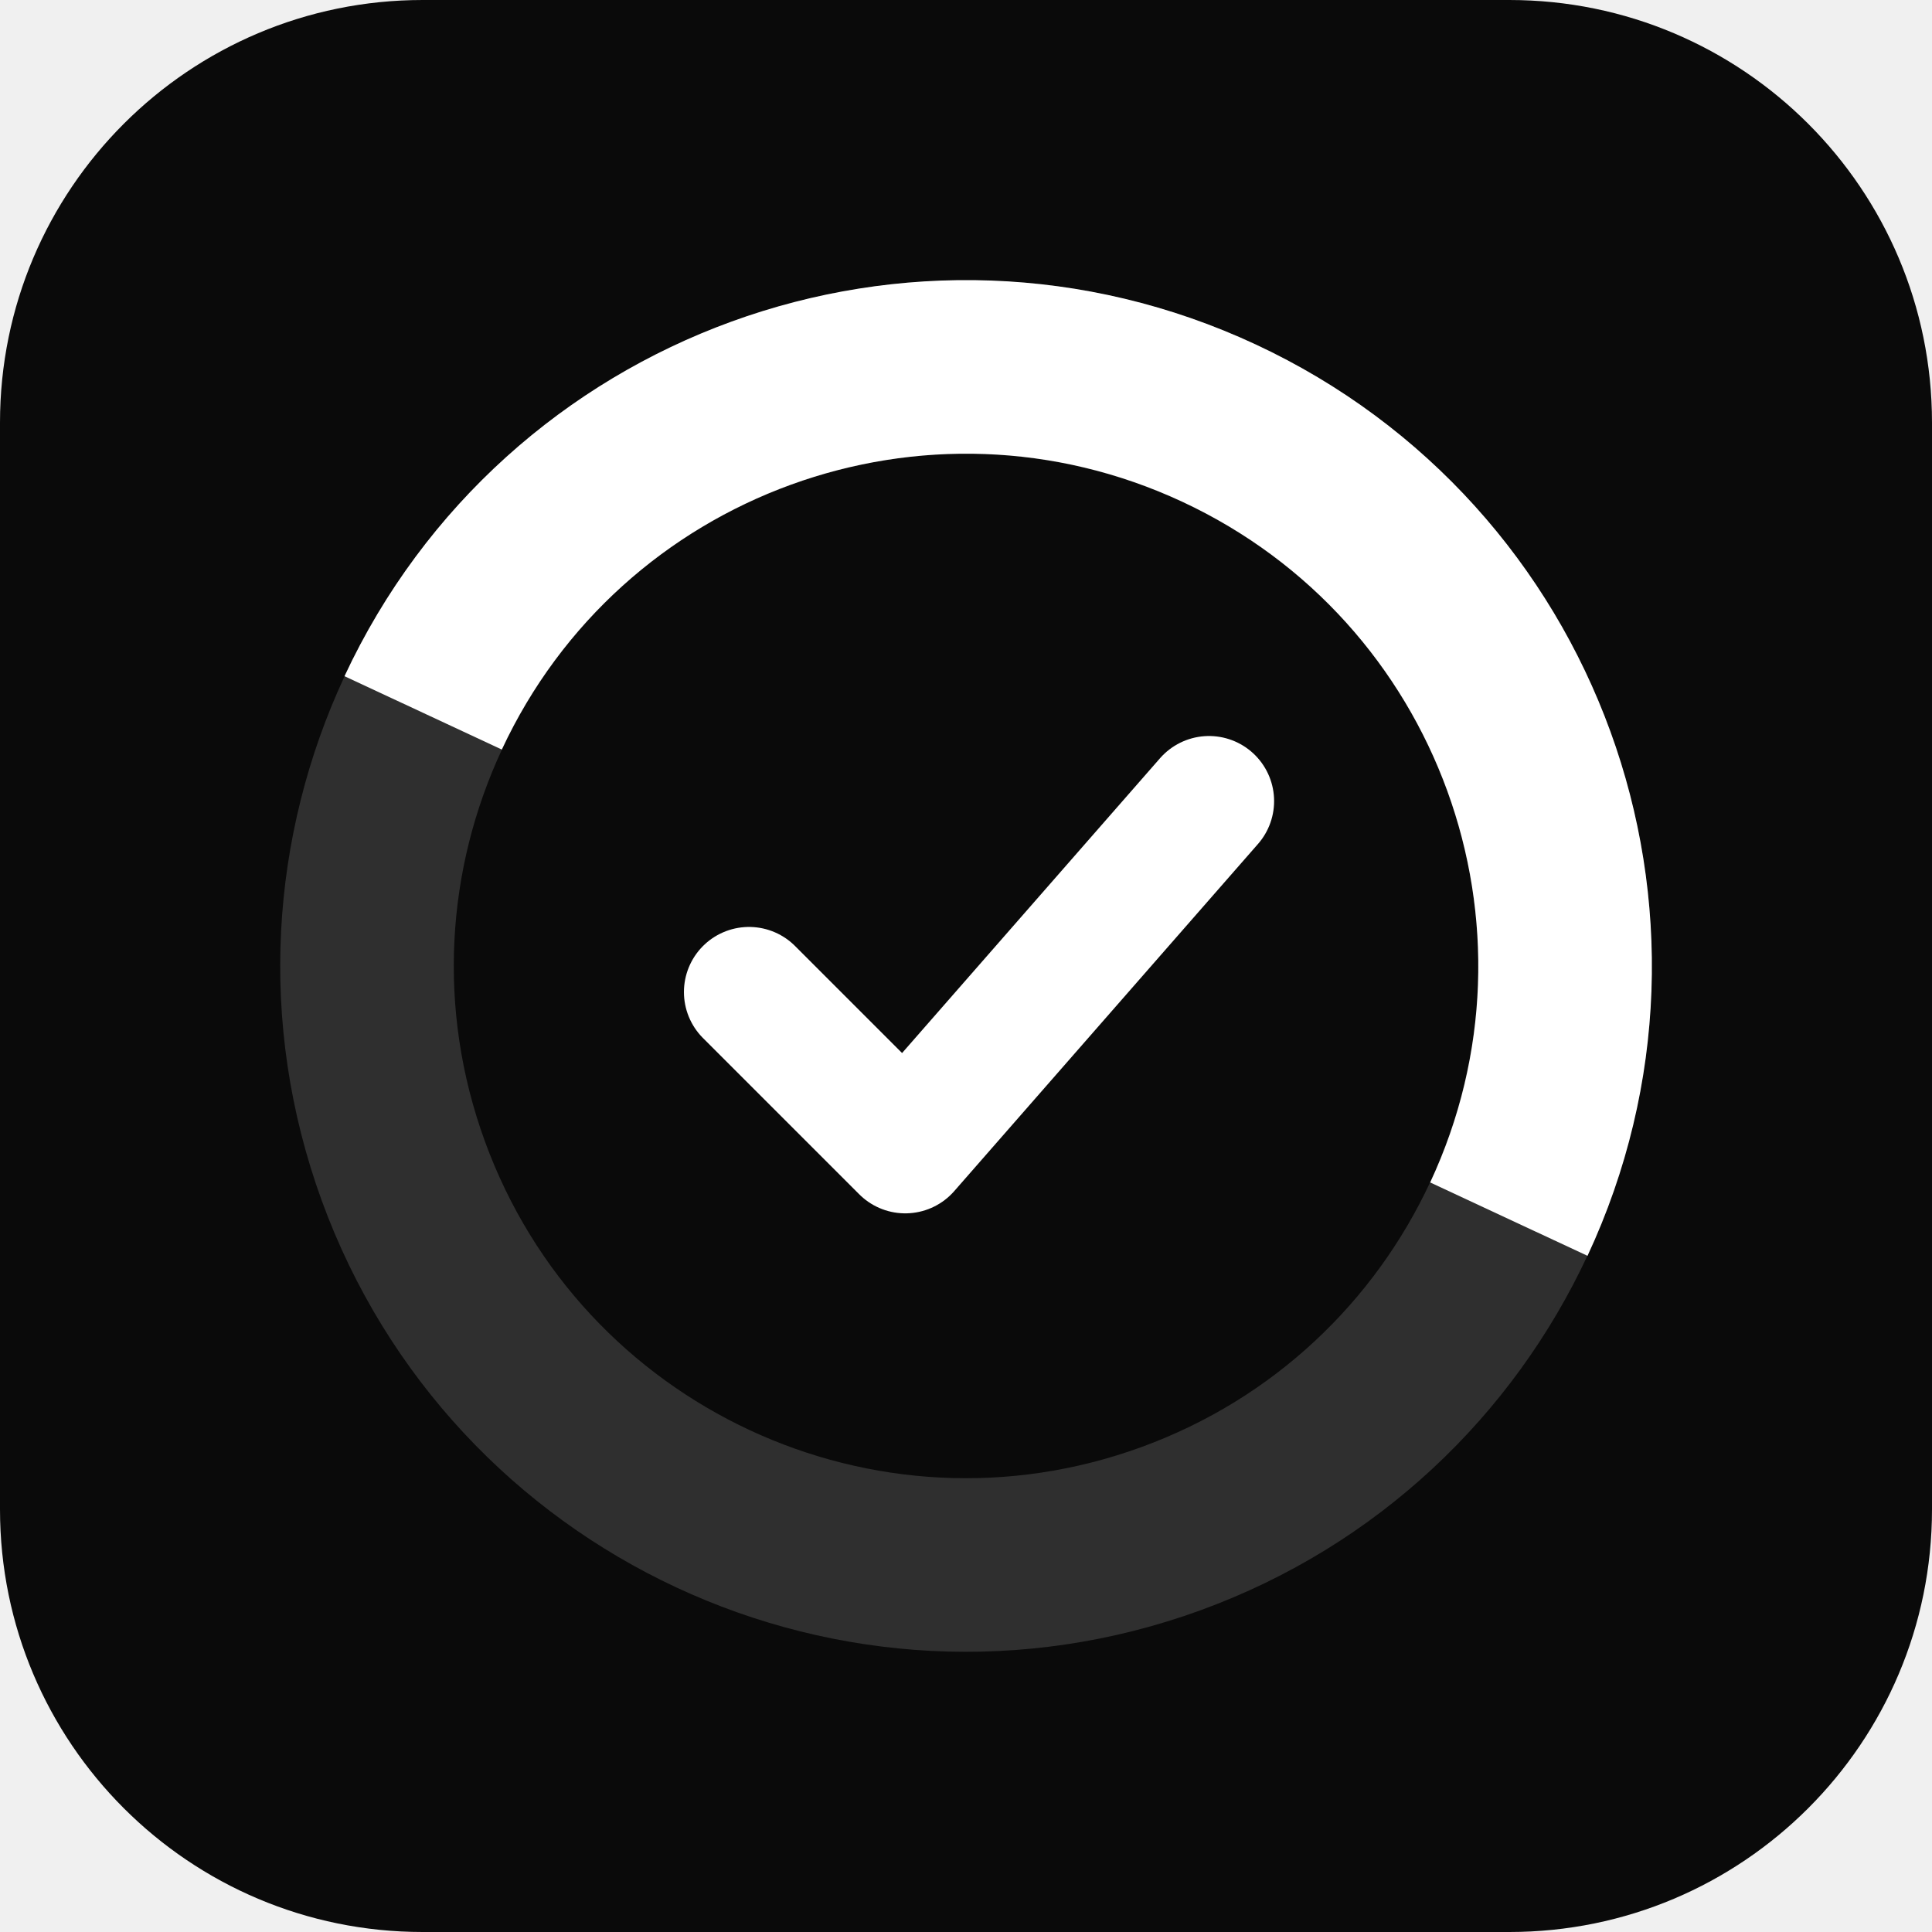
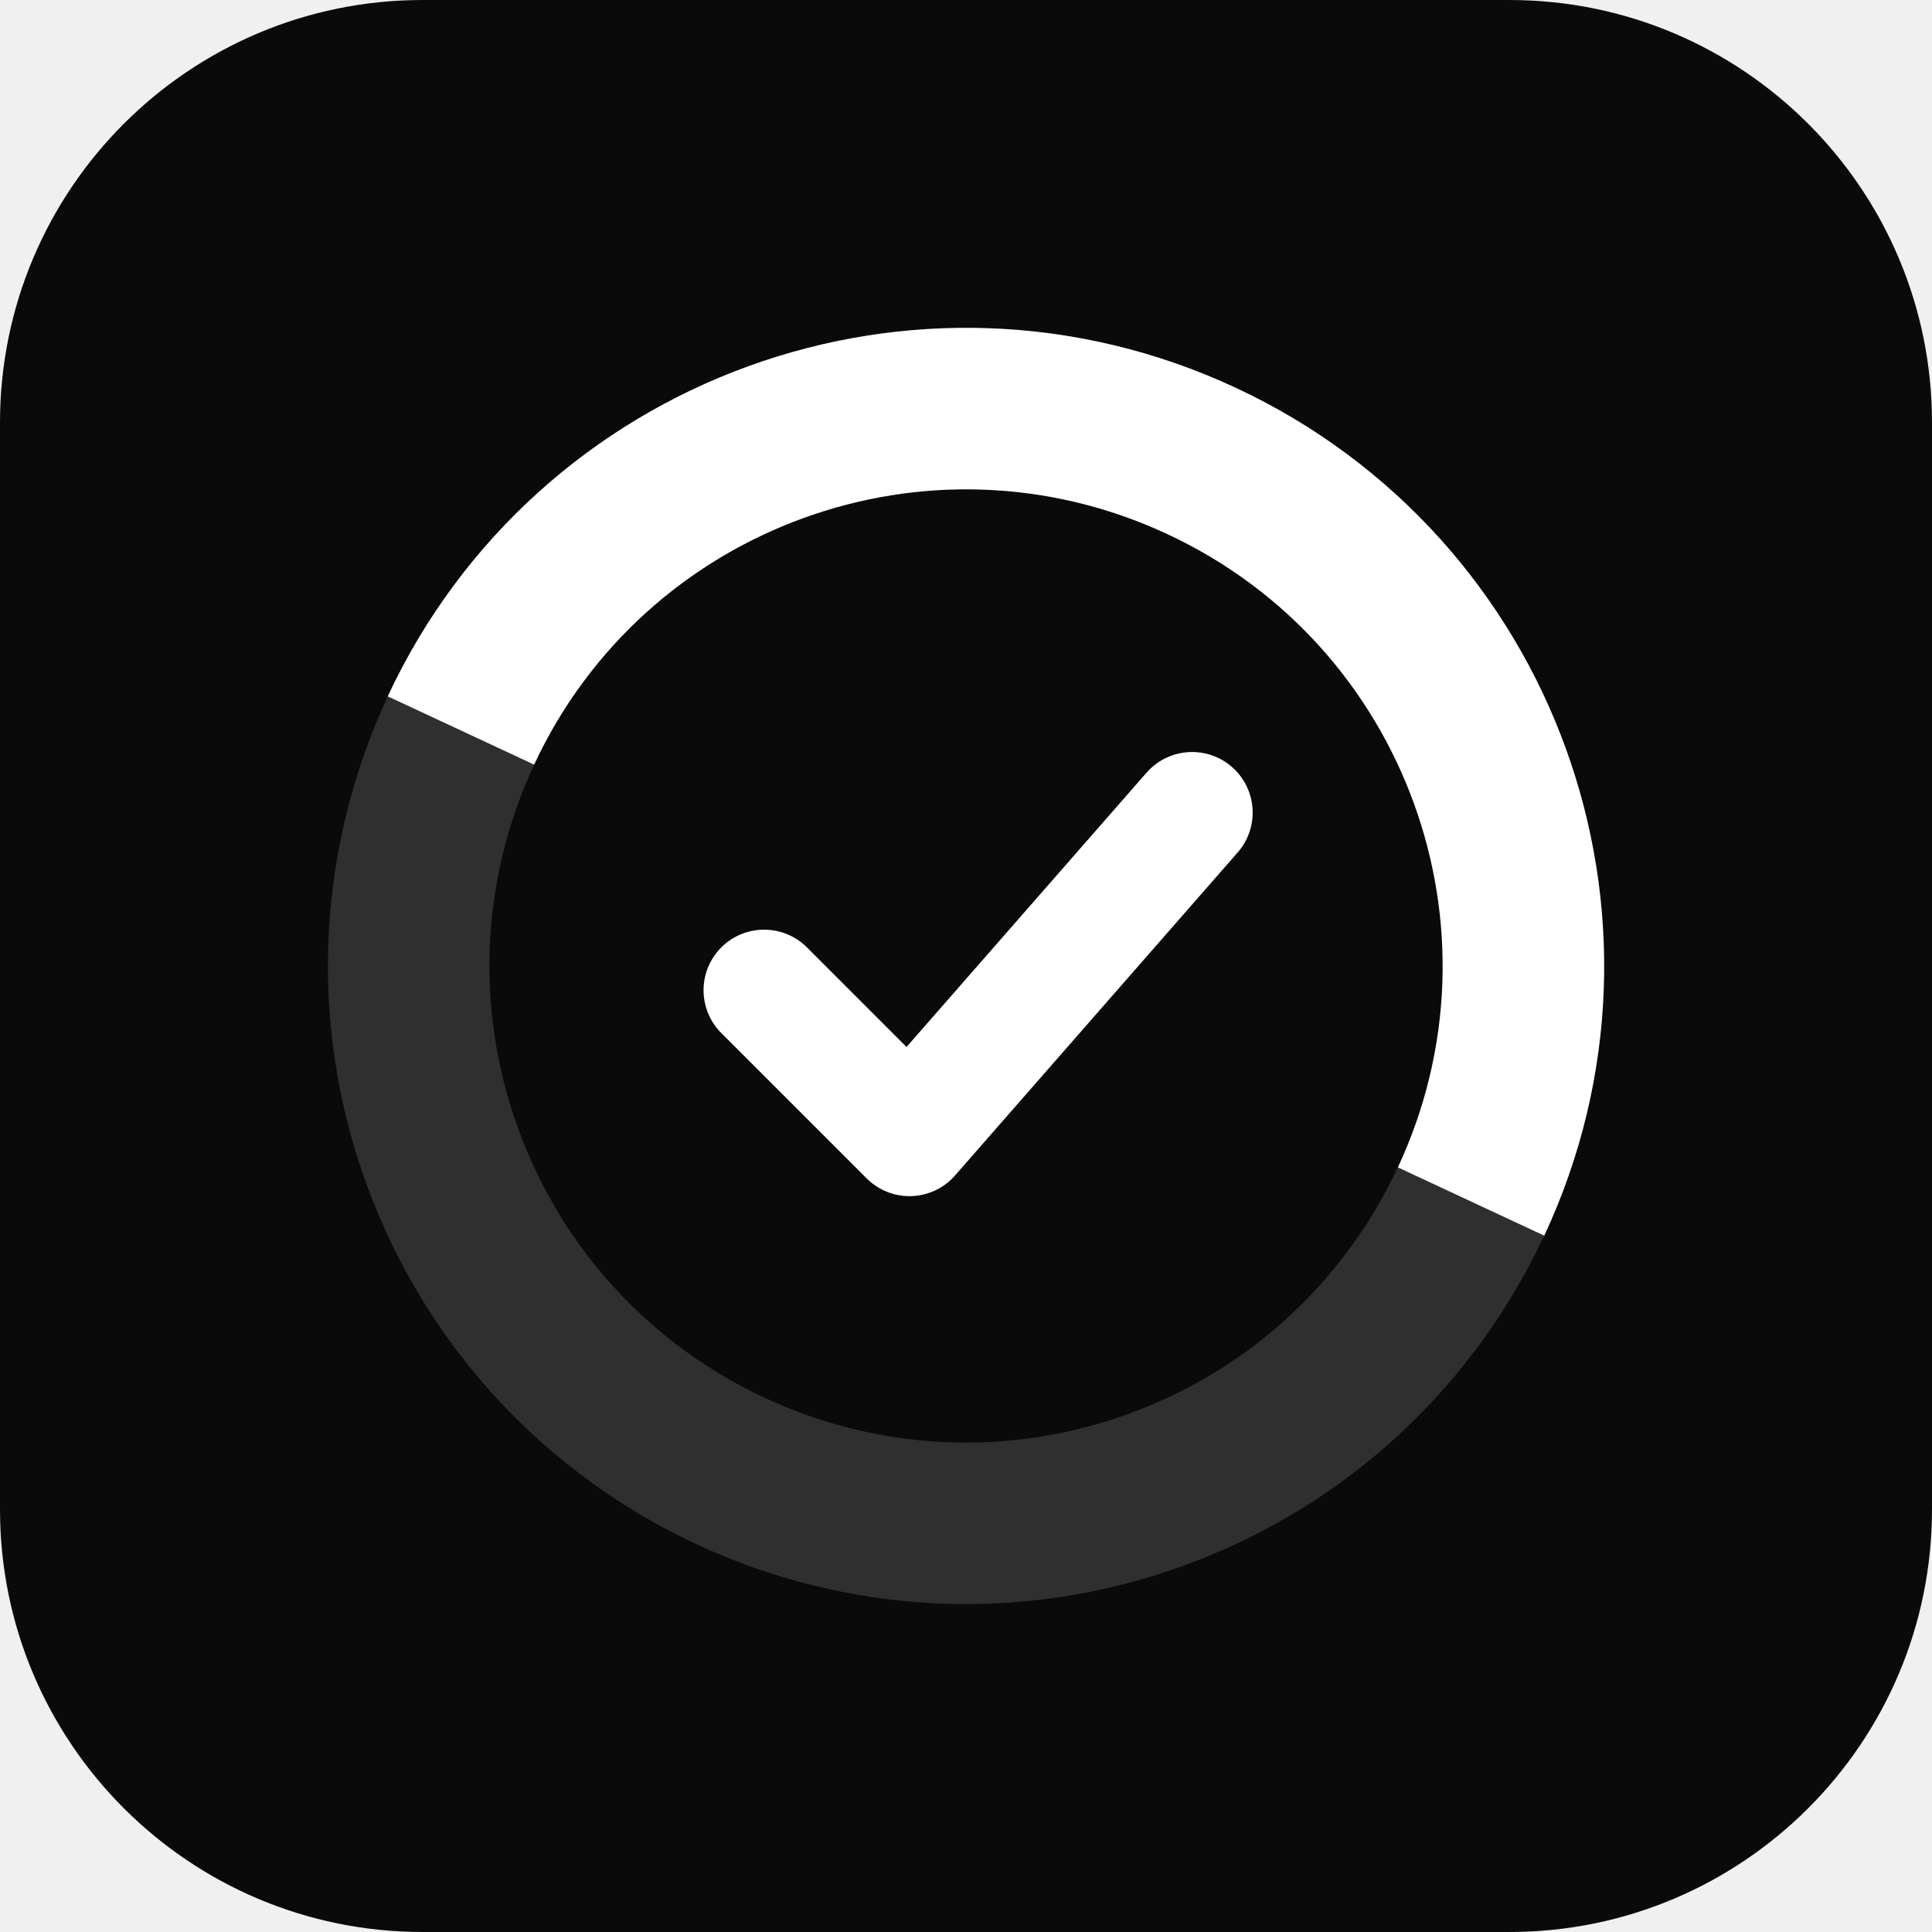
<svg xmlns="http://www.w3.org/2000/svg" viewBox="0 0 512 512">
  <rect width="512" height="512" rx="112" fill="#0A0A0A" />
-   <g transform="translate(256 256) scale(1.15) translate(-256 -256) rotate(-20 256 256)" fill="none" stroke-width="40">
+   <g transform="translate(256 256) scale(1.07) translate(-256 -256) rotate(-20 256 256)" fill="none" stroke-width="40">
    <circle cx="256" cy="256" r="138" stroke="#FFFFFF" stroke-opacity=".15" />
    <path d="M158.4 158.4 A138 138 0 0 1 353.6 353.6" stroke="#FFFFFF" />
  </g>
-   <path transform="translate(256 256) scale(1.15) translate(-256 -256)" d="M206 262l36 36 70-80" fill="none" stroke="#FFFFFF" stroke-width="30" stroke-linecap="round" stroke-linejoin="round" />
+   <path transform="translate(256 256) scale(1.07) translate(-256 -256)" d="M206 262l36 36 70-80" fill="none" stroke="#FFFFFF" stroke-width="30" stroke-linecap="round" stroke-linejoin="round" />
</svg>
